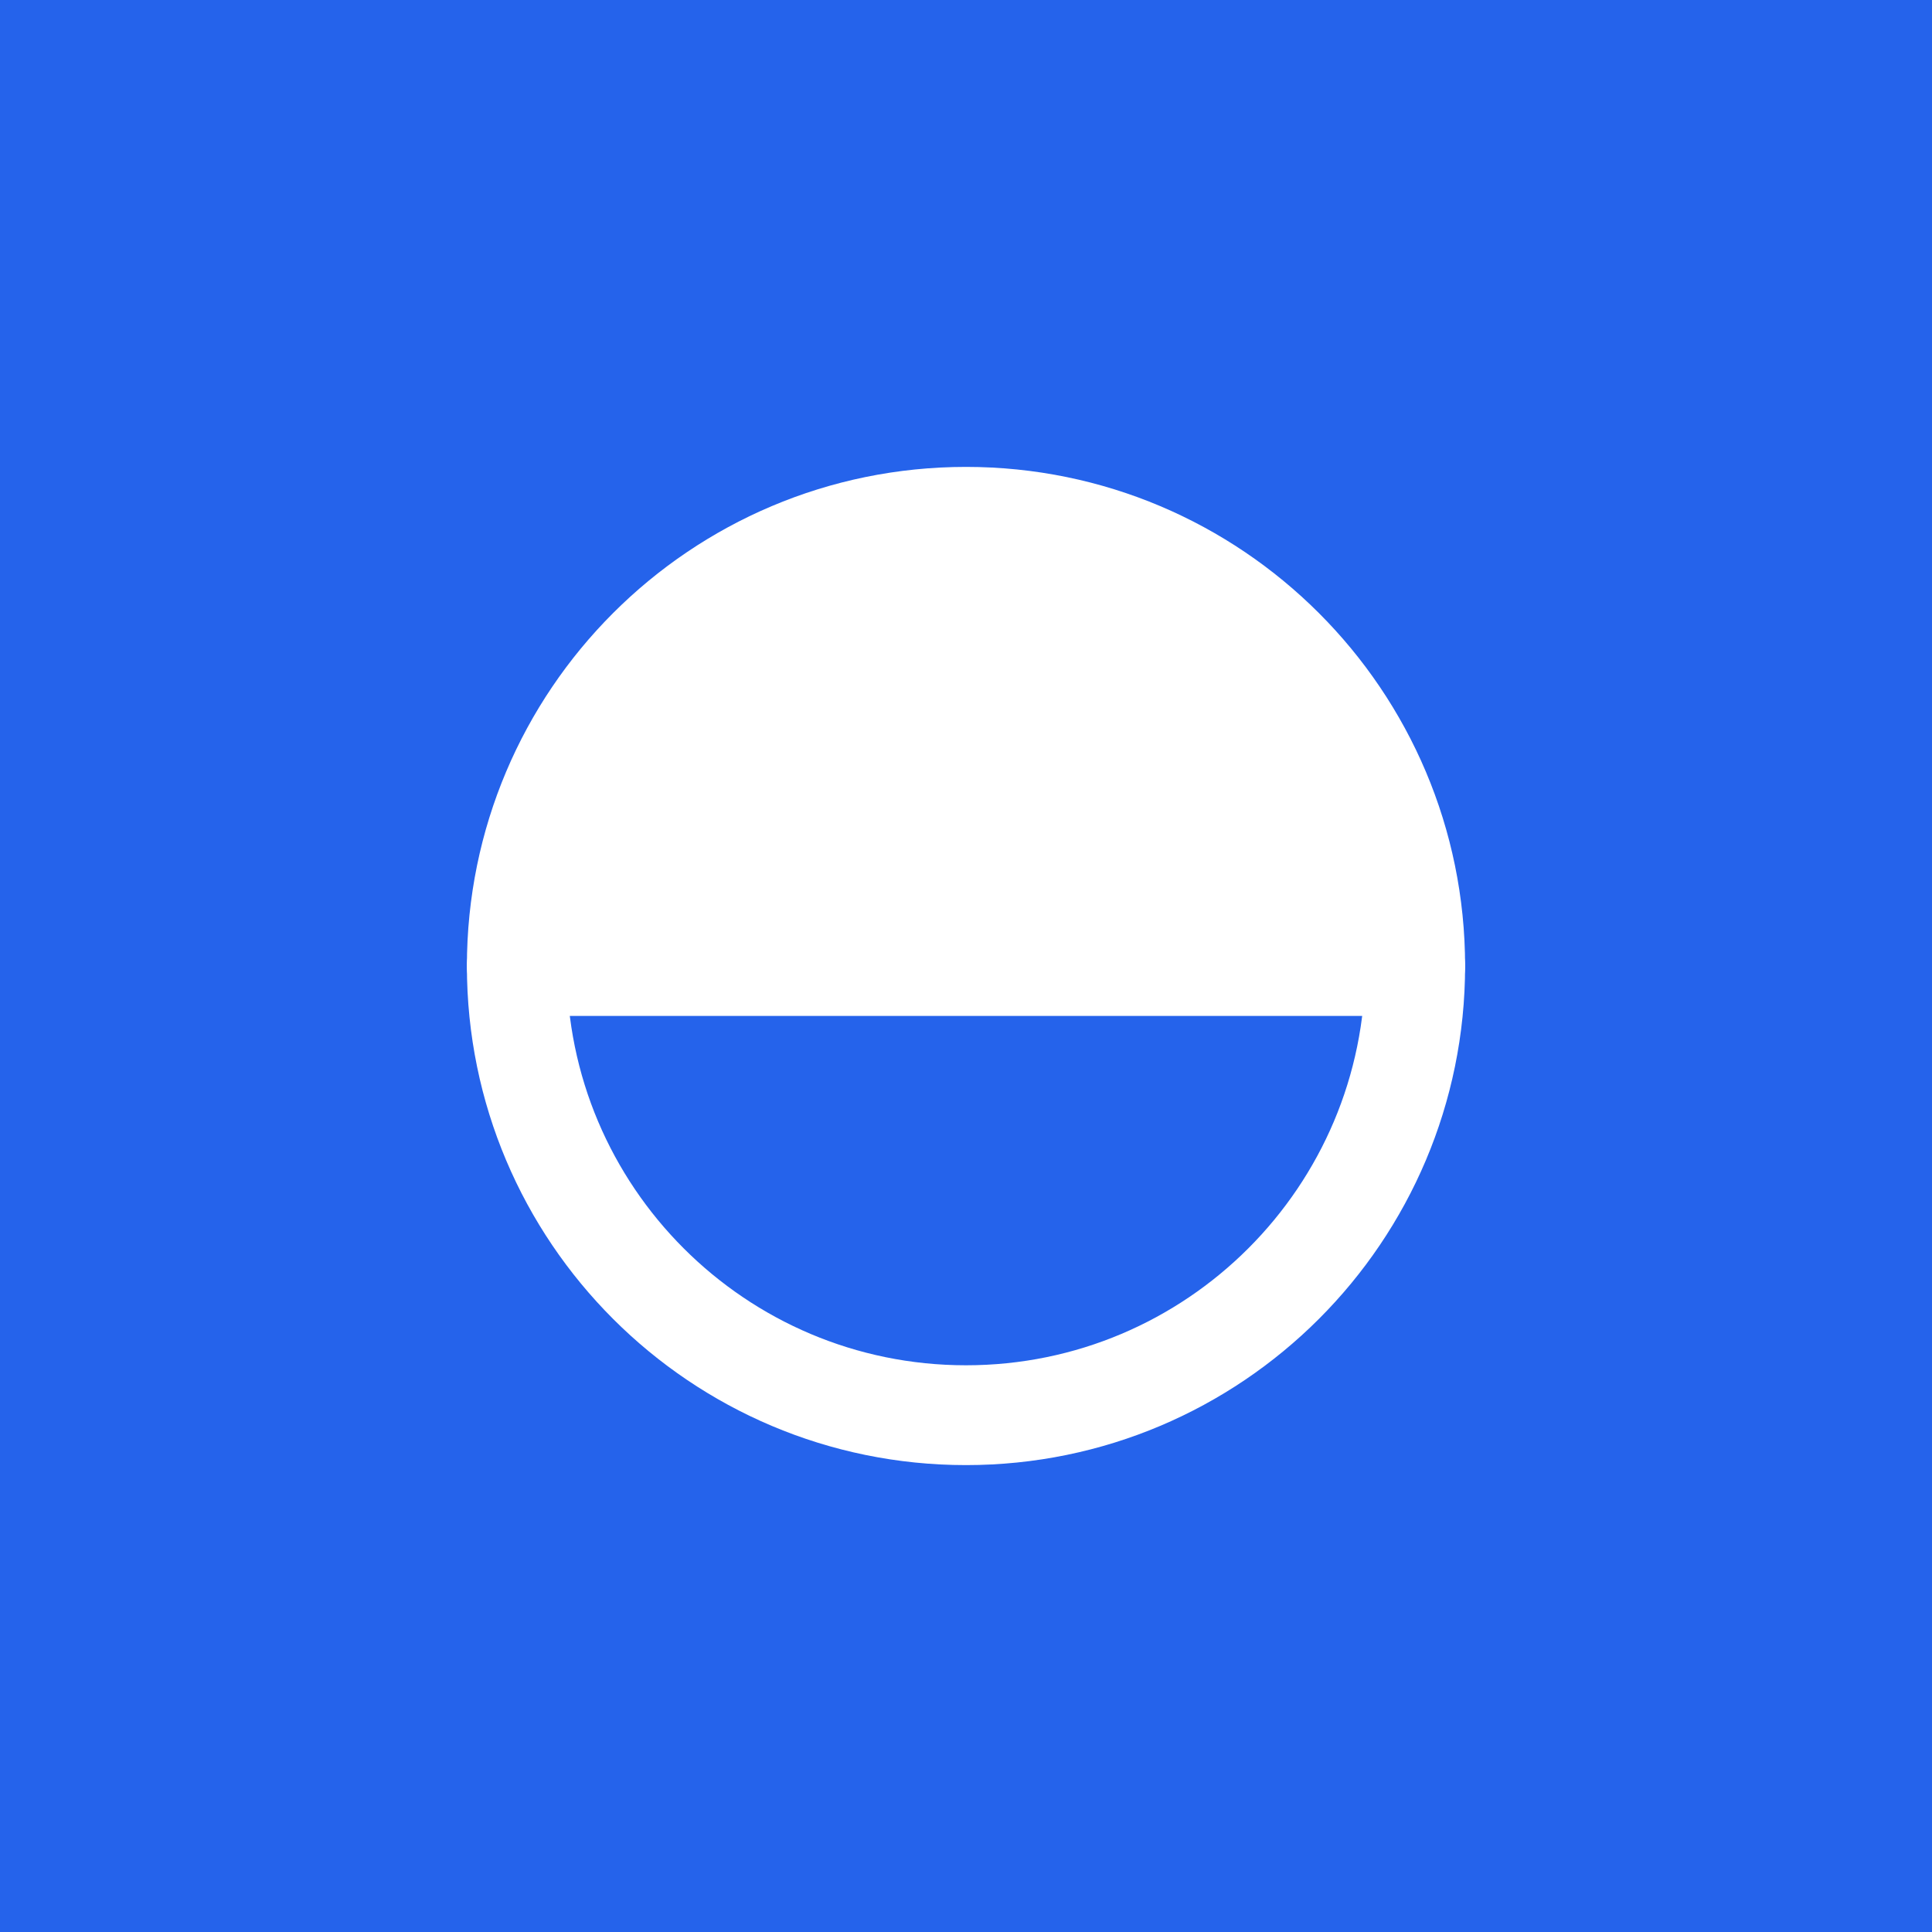
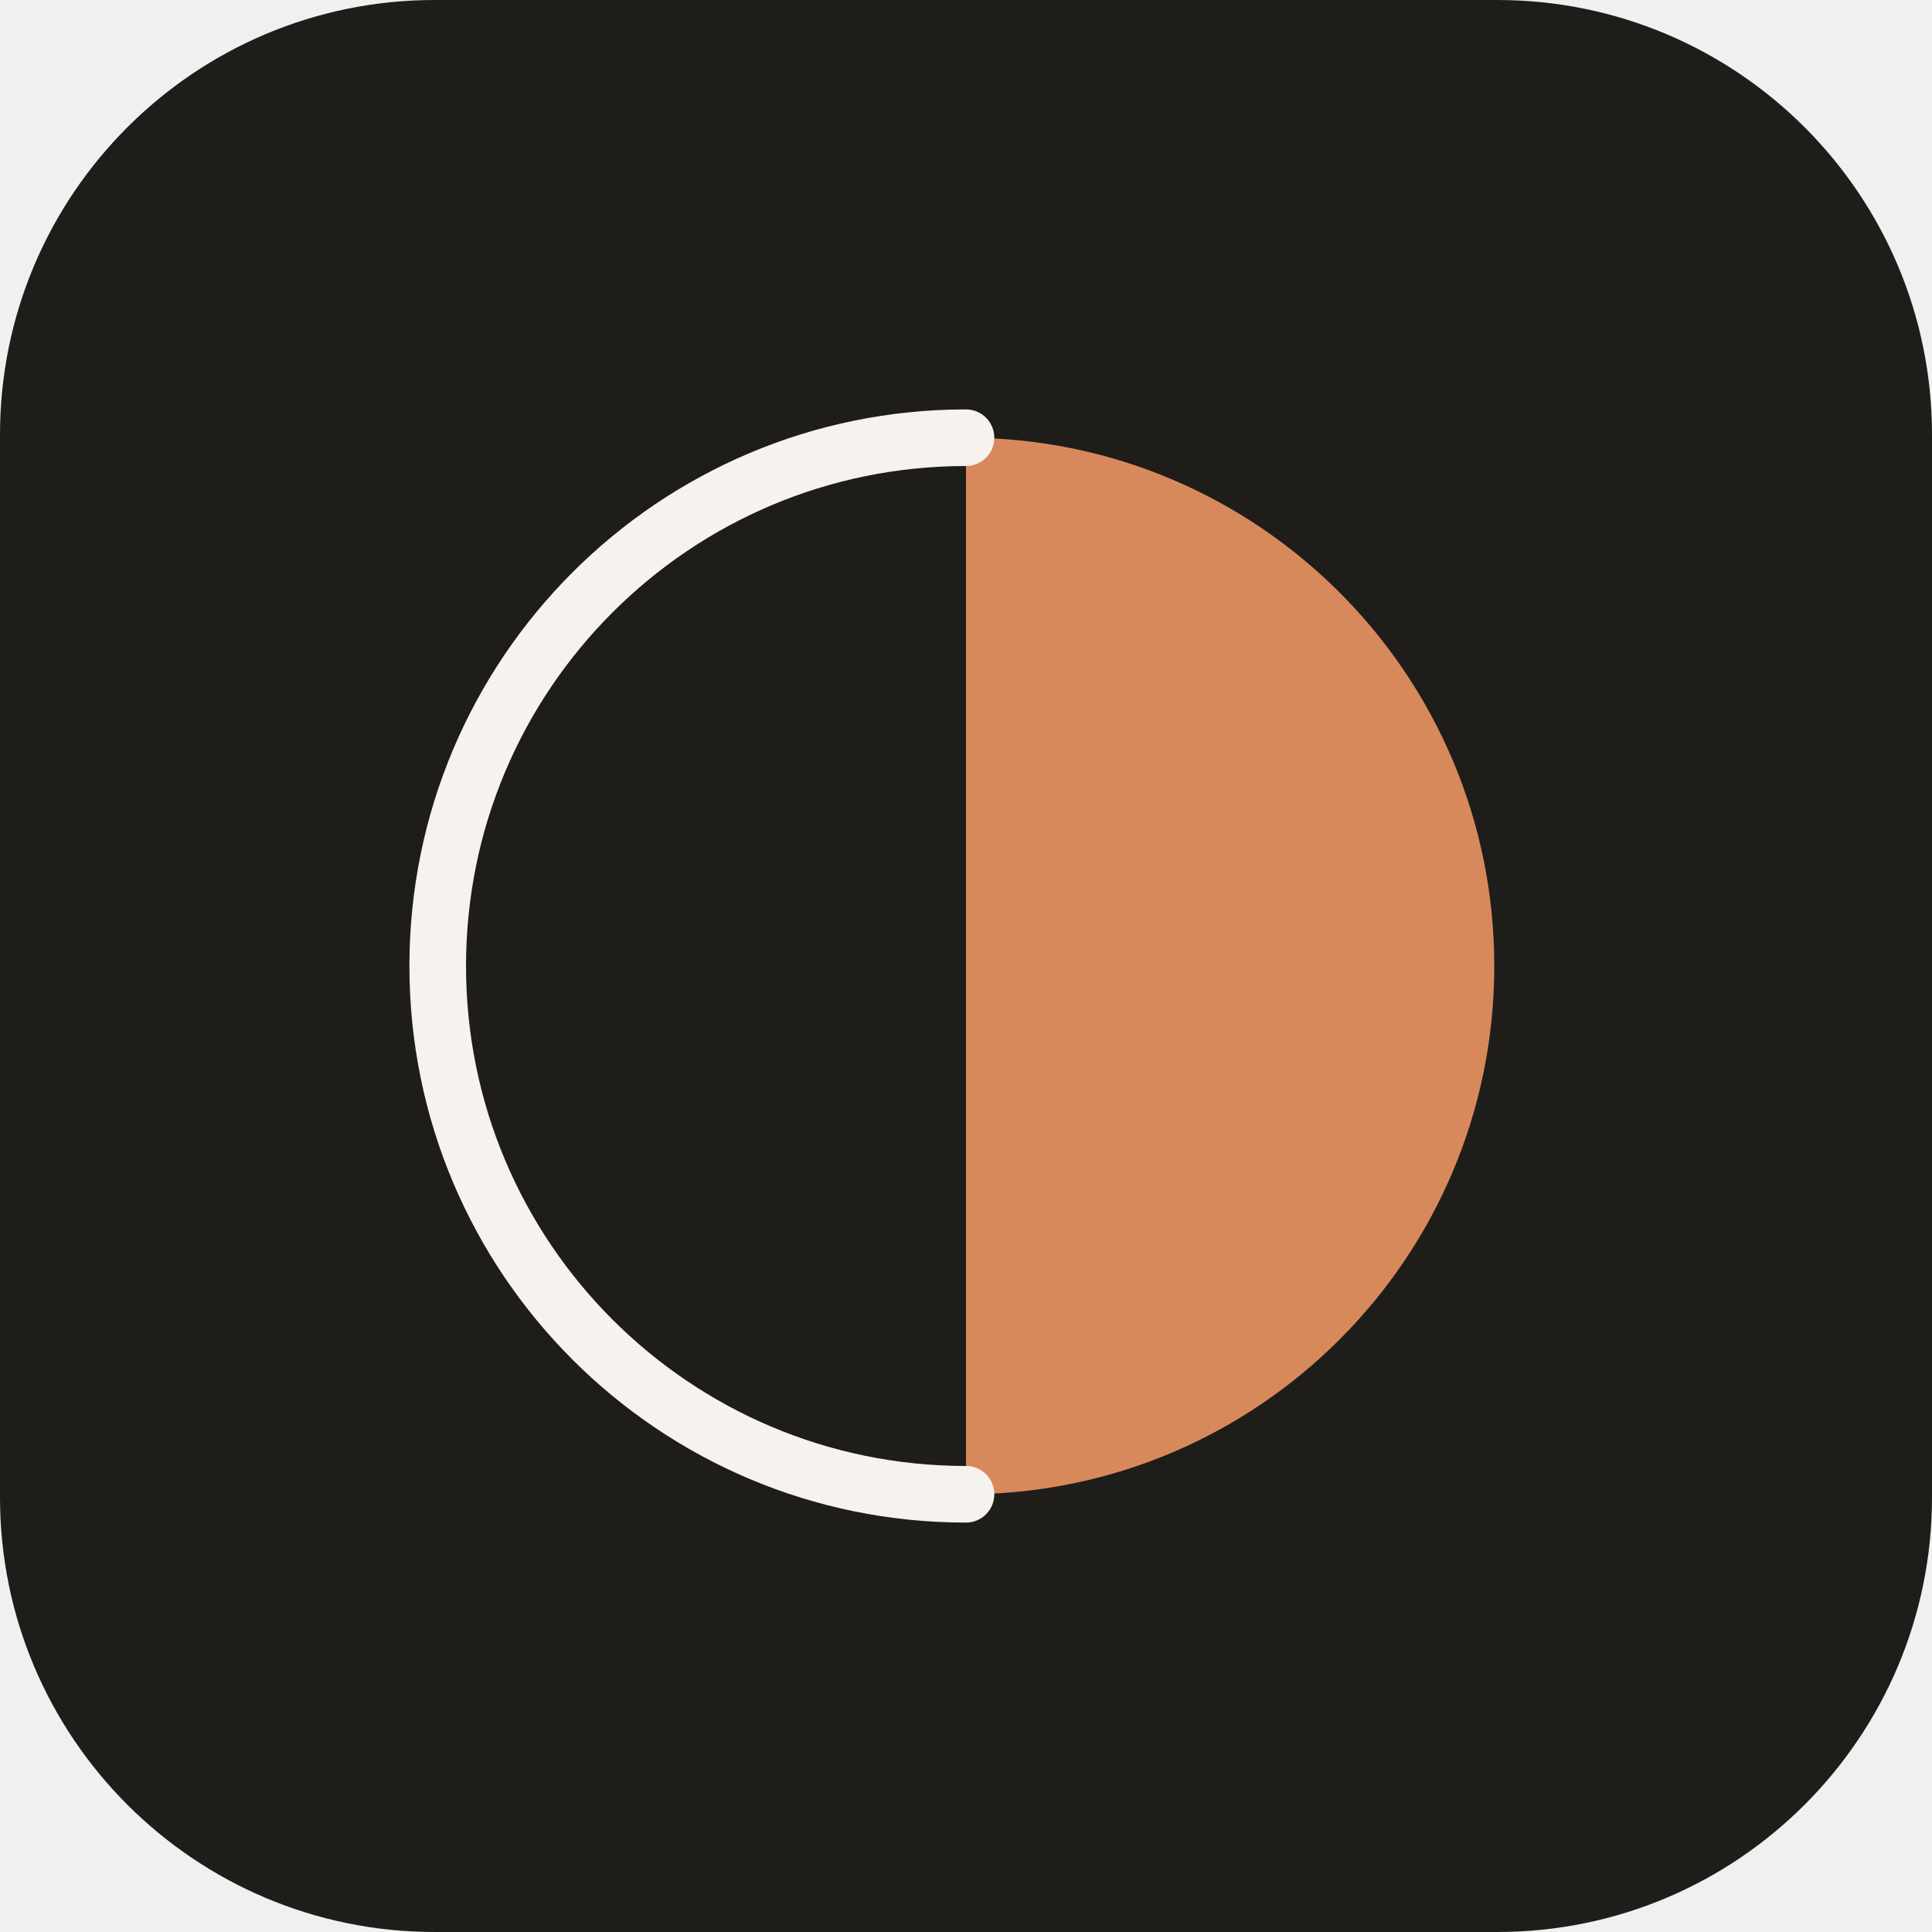
- <svg xmlns="http://www.w3.org/2000/svg" width="96" height="96" viewBox="0 0 96 96" fill="none">
-   <rect width="96" height="96" rx="0" fill="hsl(221.2 83.2% 53.3%)" />
-   <g transform="translate(18.24 18.24) scale(2.48)" stroke="white" stroke-width="2" stroke-linecap="round" stroke-linejoin="round">
-     <circle cx="12" cy="12" r="9" />
-     <path d="M3 12a9 9 0 0 1 18 0Z" fill="white" stroke="none" />
-     <path d="M3 12h18" />
+ <svg xmlns="http://www.w3.org/2000/svg" width="96" height="96" viewBox="0 0 96 96" role="img" aria-label="Hemilake Studio">
+   <rect width="96" height="96" rx="21.60" fill="#1F1D1A" />
+   <g transform="translate(18.00 18.00) scale(0.9375)">
+     <path d="M32 4 A28 28 0 0 1 32 60 Z" fill="#D8895C" />
+     <path d="M32 4 A28 28 0 0 0 32 60" fill="none" stroke="#F6F3EE" stroke-width="3" stroke-linecap="round" />
  </g>
</svg>
